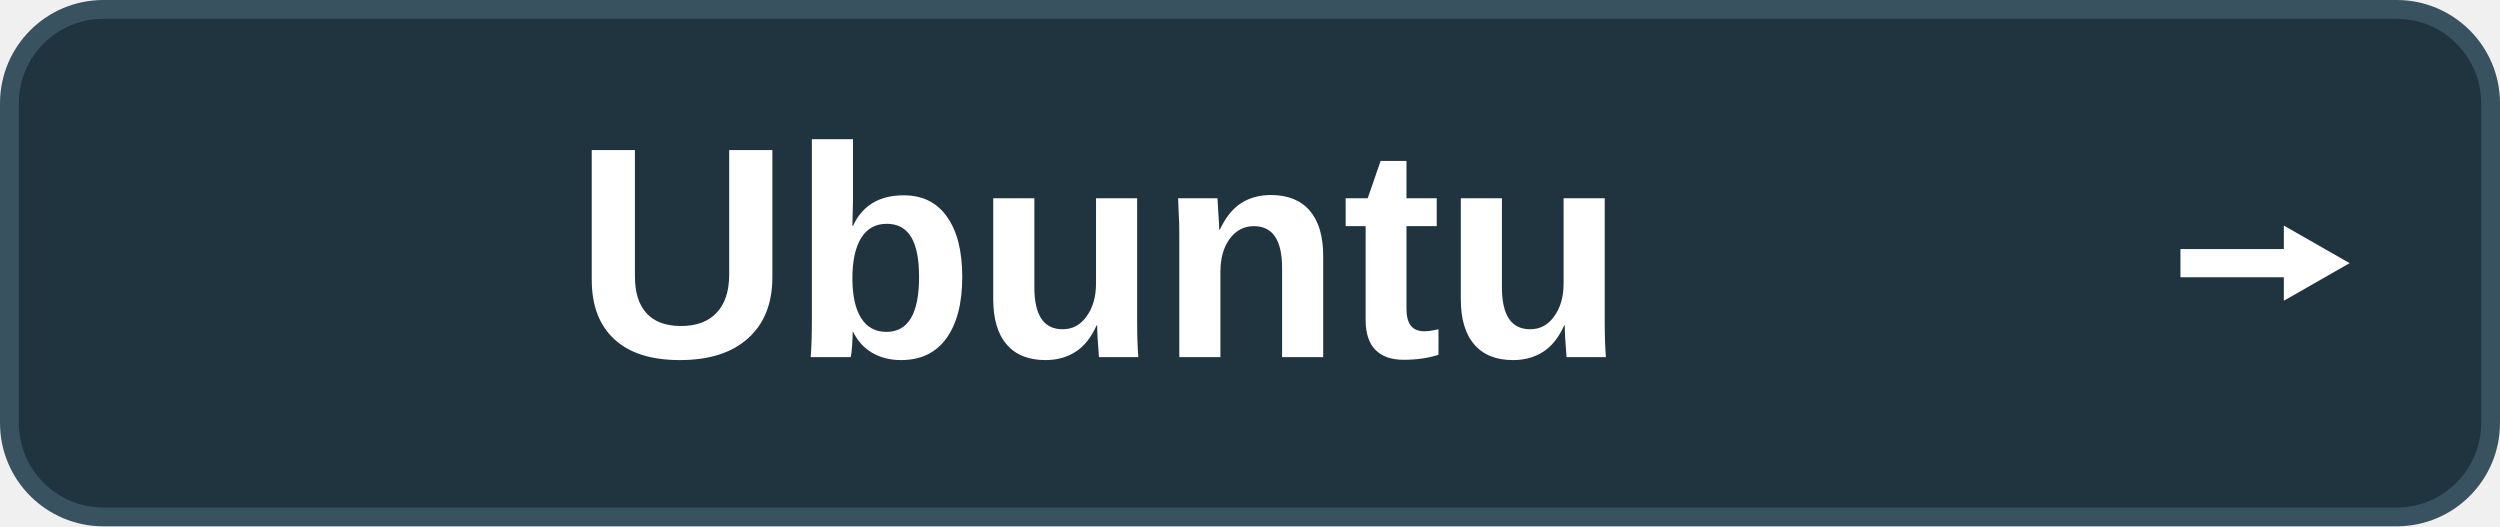
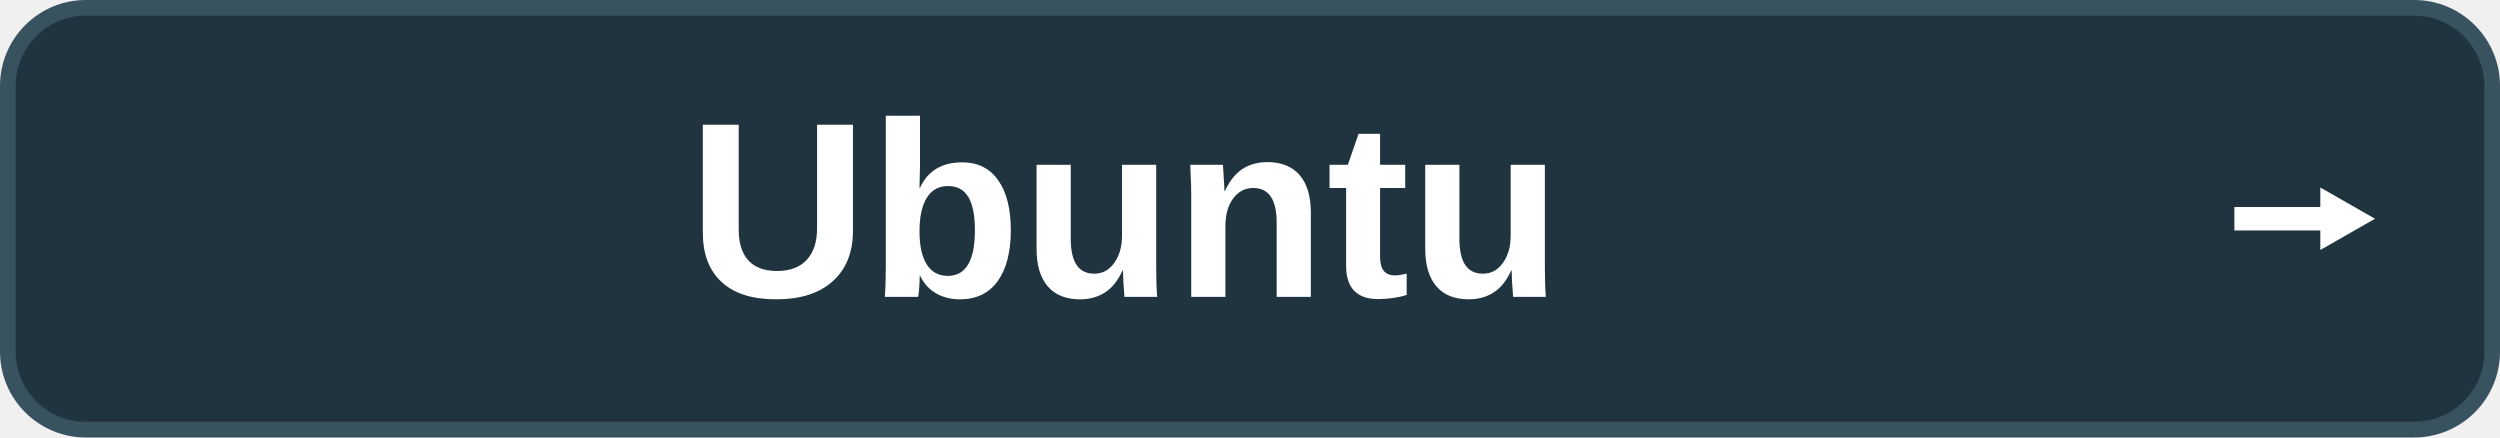
- <svg xmlns="http://www.w3.org/2000/svg" width="133" height="28" viewBox="0 0 133 28" role="img" aria-labelledby="title">
-   <rect x=".5" y=".5" width="132" height="27" rx="5" fill="#203440" stroke="#395260" />
-   <text x="58.5" y="19" text-anchor="middle" font-family="Arial,sans-serif" font-size="16" font-weight="600" fill="#ffffff">Ubuntu</text>
-   <path d="M0 1.25H5.5V0L9 2L5.5 4V2.75H0Z" transform="translate(116 12)" fill="#ffffff" aria-hidden="true" />
+ <svg xmlns="http://www.w3.org/2000/svg" width="160" height="28" viewBox="0 0 160 28" role="img" aria-label="Ubuntu">
+   <rect x=".5" y=".5" width="159" height="27" rx="5" fill="#203440" stroke="#395260" />
+   <text x="72" y="19" text-anchor="middle" font-family="Arial" font-size="16" font-weight="600" fill="#ffffff">Ubuntu</text>
+   <path d="M0 1.25H5.5V0L9 2L5.5 4V2.75H0Z" fill="#ffffff" aria-hidden="true" transform="translate(143 12)" />
</svg>
